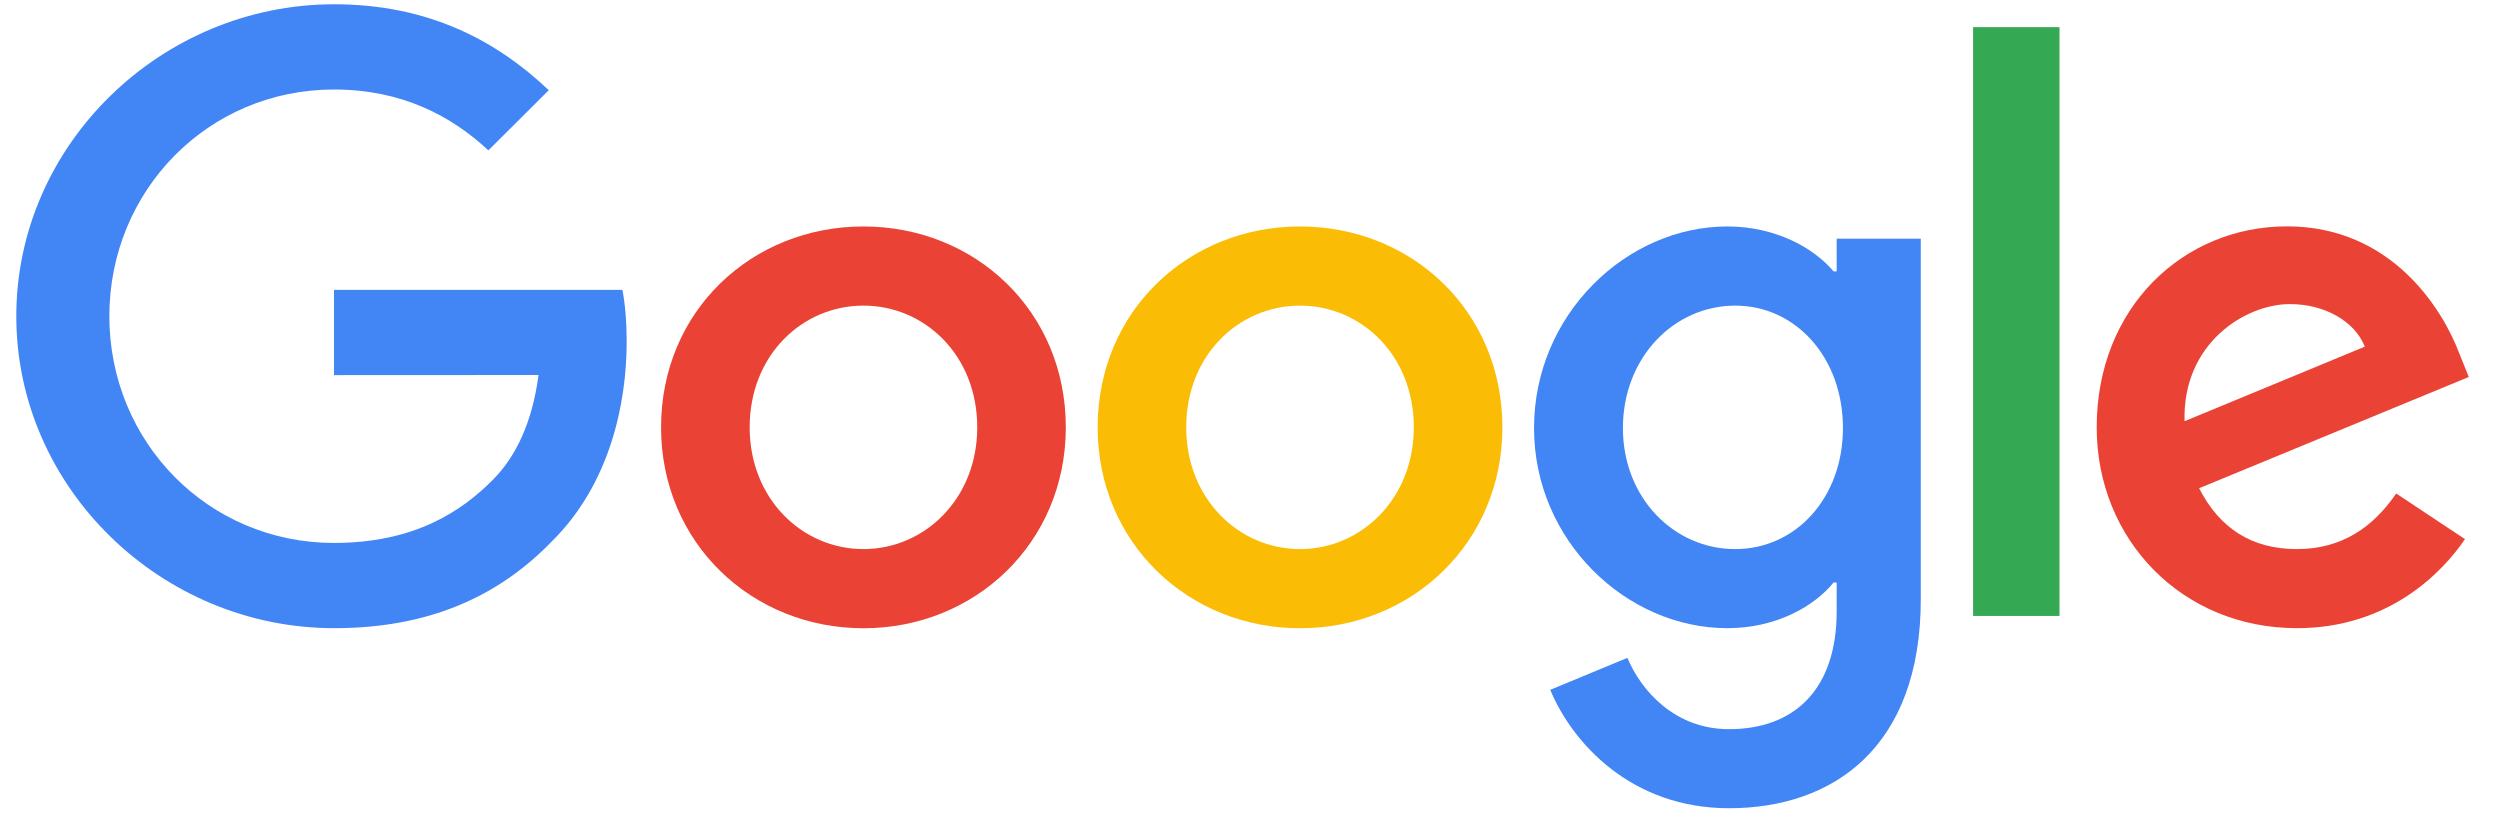
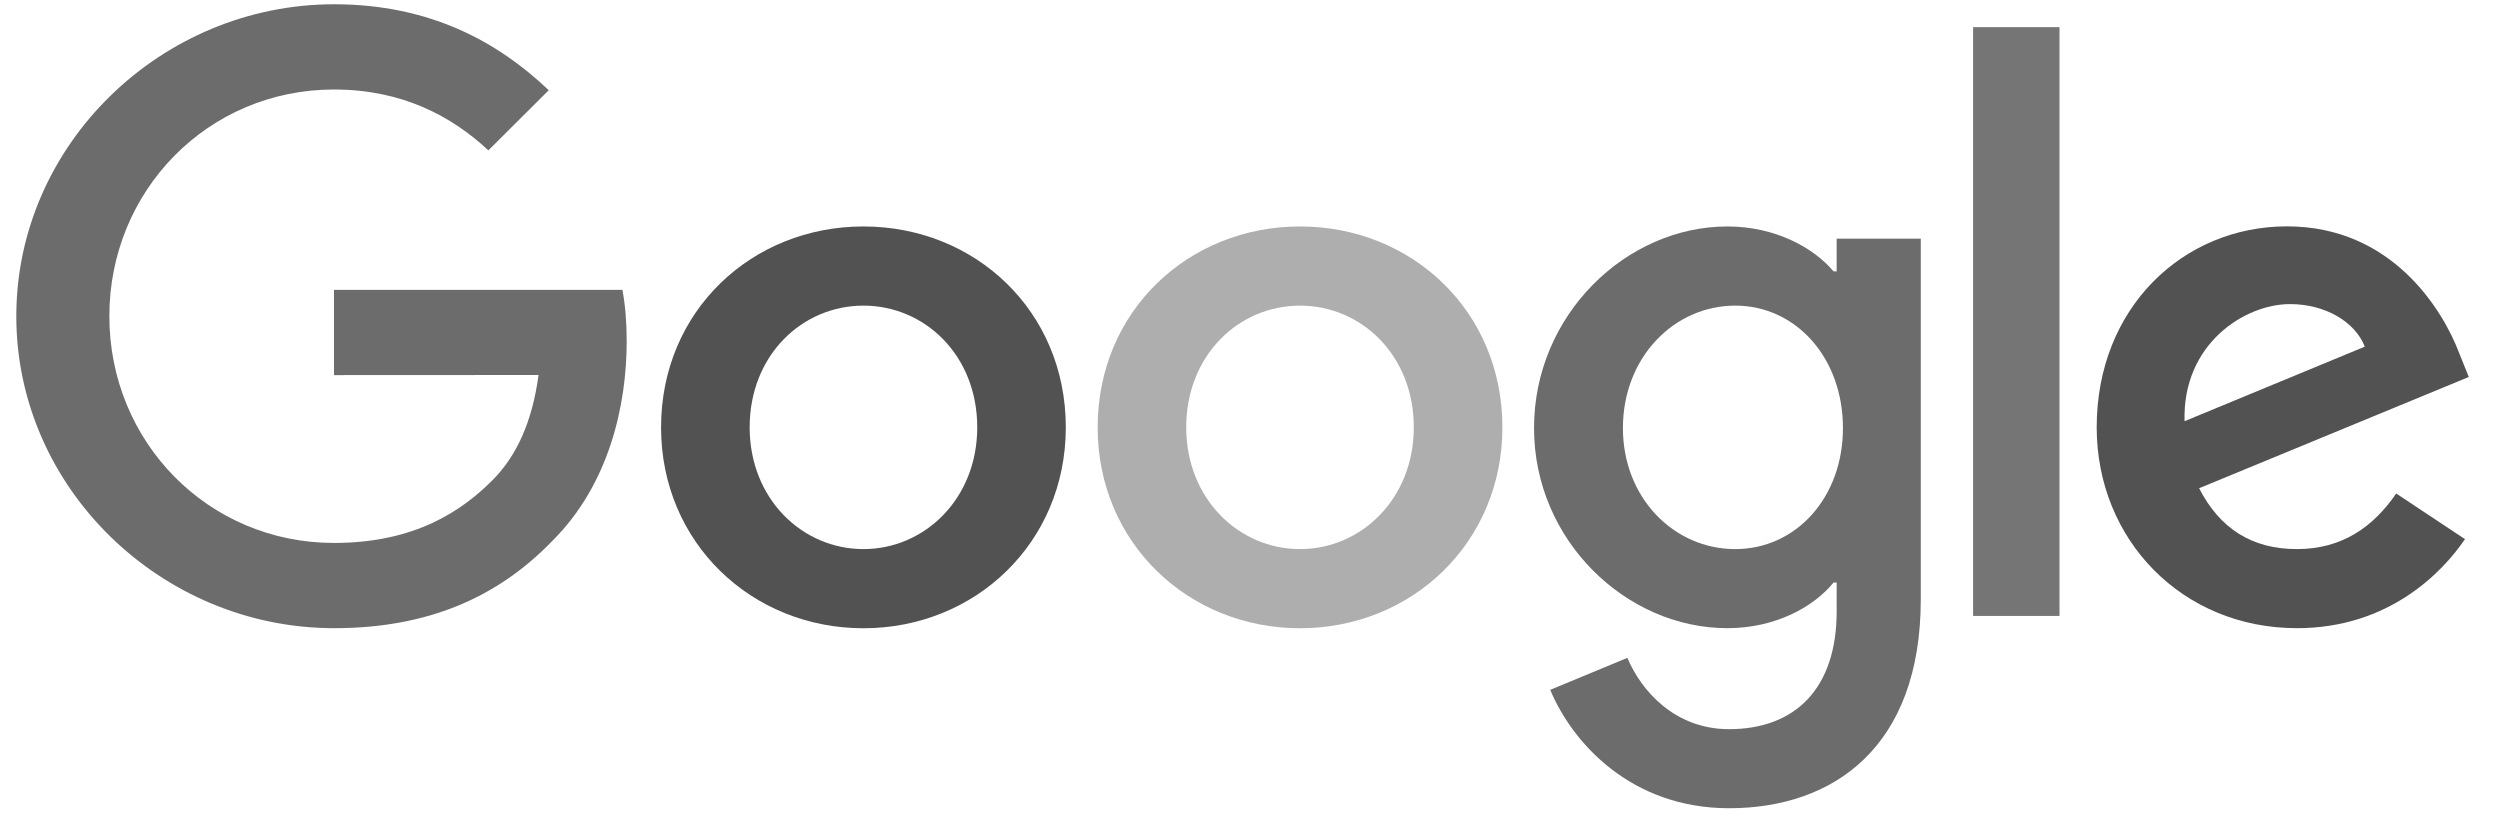
<svg xmlns="http://www.w3.org/2000/svg" width="96" height="32" viewBox="0 0 96 32" fill="none">
-   <path d="M40.927 16.41C40.927 20.852 37.438 24.125 33.156 24.125C28.874 24.125 25.385 20.852 25.385 16.41C25.385 11.937 28.874 8.696 33.156 8.696C37.438 8.696 40.927 11.937 40.927 16.41ZM37.526 16.41C37.526 13.635 35.503 11.736 33.156 11.736C30.809 11.736 28.787 13.635 28.787 16.41C28.787 19.158 30.809 21.085 33.156 21.085C35.503 21.085 37.526 19.155 37.526 16.41Z" fill="#EA4335" />
-   <path d="M57.692 16.41C57.692 20.852 54.203 24.125 49.921 24.125C45.639 24.125 42.15 20.852 42.15 16.41C42.15 11.941 45.639 8.696 49.921 8.696C54.203 8.696 57.692 11.937 57.692 16.41ZM54.29 16.41C54.29 13.635 52.268 11.736 49.921 11.736C47.574 11.736 45.551 13.635 45.551 16.41C45.551 19.158 47.574 21.085 49.921 21.085C52.268 21.085 54.29 19.155 54.29 16.41Z" fill="#FBBC05" />
-   <path d="M73.758 9.162V23.012C73.758 28.709 70.384 31.036 66.396 31.036C62.641 31.036 60.381 28.536 59.529 26.49L62.491 25.262C63.018 26.518 64.311 28 66.392 28C68.945 28 70.528 26.431 70.528 23.478V22.369H70.409C69.647 23.304 68.18 24.122 66.329 24.122C62.456 24.122 58.907 20.762 58.907 16.438C58.907 12.083 62.456 8.696 66.329 8.696C68.177 8.696 69.644 9.513 70.409 10.421H70.528V9.165H73.758V9.162ZM70.769 16.438C70.769 13.722 68.949 11.736 66.633 11.736C64.286 11.736 62.32 13.722 62.32 16.438C62.32 19.127 64.286 21.085 66.633 21.085C68.949 21.085 70.769 19.127 70.769 16.438Z" fill="#4285F4" />
-   <path d="M79.085 1.043V23.652H75.767V1.043H79.085Z" fill="#34A853" />
-   <path d="M92.014 18.95L94.655 20.703C93.803 21.958 91.749 24.122 88.201 24.122C83.8 24.122 80.513 20.734 80.513 16.407C80.513 11.819 83.828 8.692 87.82 8.692C91.84 8.692 93.806 11.878 94.449 13.6L94.802 14.476L84.446 18.748C85.239 20.296 86.472 21.085 88.201 21.085C89.933 21.085 91.134 20.236 92.014 18.95ZM83.887 16.174L90.809 13.311C90.429 12.348 89.283 11.677 87.935 11.677C86.206 11.677 83.8 13.197 83.887 16.174Z" fill="#EA4335" />
-   <path d="M12.825 14.404V11.13H23.901C24.009 11.701 24.065 12.376 24.065 13.106C24.065 15.562 23.391 18.598 21.218 20.762C19.105 22.953 16.405 24.122 12.829 24.122C6.2 24.122 0.626 18.744 0.626 12.143C0.626 5.541 6.2 0.164 12.829 0.164C16.496 0.164 19.109 1.597 21.072 3.464L18.753 5.774C17.345 4.459 15.438 3.437 12.825 3.437C7.985 3.437 4.199 7.322 4.199 12.143C4.199 16.964 7.985 20.849 12.825 20.849C15.965 20.849 17.754 19.593 18.899 18.452C19.828 17.527 20.439 16.205 20.68 14.4L12.825 14.404Z" fill="#4285F4" />
+   <path d="M40.927 16.41C40.927 20.852 37.438 24.125 33.156 24.125C28.874 24.125 25.385 20.852 25.385 16.41C25.385 11.937 28.874 8.696 33.156 8.696C37.438 8.696 40.927 11.937 40.927 16.41ZM37.526 16.41C37.526 13.635 35.503 11.736 33.156 11.736C30.809 11.736 28.787 13.635 28.787 16.41C28.787 19.158 30.809 21.085 33.156 21.085C35.503 21.085 37.526 19.155 37.526 16.41Z" fill="#525252" />
+   <path d="M57.692 16.41C57.692 20.852 54.203 24.125 49.921 24.125C45.639 24.125 42.15 20.852 42.15 16.41C42.15 11.941 45.639 8.696 49.921 8.696C54.203 8.696 57.692 11.937 57.692 16.41ZM54.29 16.41C54.29 13.635 52.268 11.736 49.921 11.736C47.574 11.736 45.551 13.635 45.551 16.41C45.551 19.158 47.574 21.085 49.921 21.085C52.268 21.085 54.29 19.155 54.29 16.41Z" fill="#afaeae" />
+   <path d="M73.758 9.162V23.012C73.758 28.709 70.384 31.036 66.396 31.036C62.641 31.036 60.381 28.536 59.529 26.49L62.491 25.262C63.018 26.518 64.311 28 66.392 28C68.945 28 70.528 26.431 70.528 23.478V22.369H70.409C69.647 23.304 68.18 24.122 66.329 24.122C62.456 24.122 58.907 20.762 58.907 16.438C58.907 12.083 62.456 8.696 66.329 8.696C68.177 8.696 69.644 9.513 70.409 10.421H70.528V9.165H73.758V9.162ZM70.769 16.438C70.769 13.722 68.949 11.736 66.633 11.736C64.286 11.736 62.32 13.722 62.32 16.438C62.32 19.127 64.286 21.085 66.633 21.085C68.949 21.085 70.769 19.127 70.769 16.438Z" fill="#6d6c6c" />
+   <path d="M79.085 1.043V23.652H75.767V1.043H79.085Z" fill="#757575" />
+   <path d="M92.014 18.95L94.655 20.703C93.803 21.958 91.749 24.122 88.201 24.122C83.8 24.122 80.513 20.734 80.513 16.407C80.513 11.819 83.828 8.692 87.82 8.692C91.84 8.692 93.806 11.878 94.449 13.6L94.802 14.476L84.446 18.748C85.239 20.296 86.472 21.085 88.201 21.085C89.933 21.085 91.134 20.236 92.014 18.95ZM83.887 16.174L90.809 13.311C90.429 12.348 89.283 11.677 87.935 11.677C86.206 11.677 83.8 13.197 83.887 16.174Z" fill="#525252" />
+   <path d="M12.825 14.404V11.13H23.901C24.009 11.701 24.065 12.376 24.065 13.106C24.065 15.562 23.391 18.598 21.218 20.762C19.105 22.953 16.405 24.122 12.829 24.122C6.2 24.122 0.626 18.744 0.626 12.143C0.626 5.541 6.2 0.164 12.829 0.164C16.496 0.164 19.109 1.597 21.072 3.464L18.753 5.774C17.345 4.459 15.438 3.437 12.825 3.437C7.985 3.437 4.199 7.322 4.199 12.143C4.199 16.964 7.985 20.849 12.825 20.849C15.965 20.849 17.754 19.593 18.899 18.452C19.828 17.527 20.439 16.205 20.68 14.4L12.825 14.404Z" fill="#6d6c6c" />
</svg>
